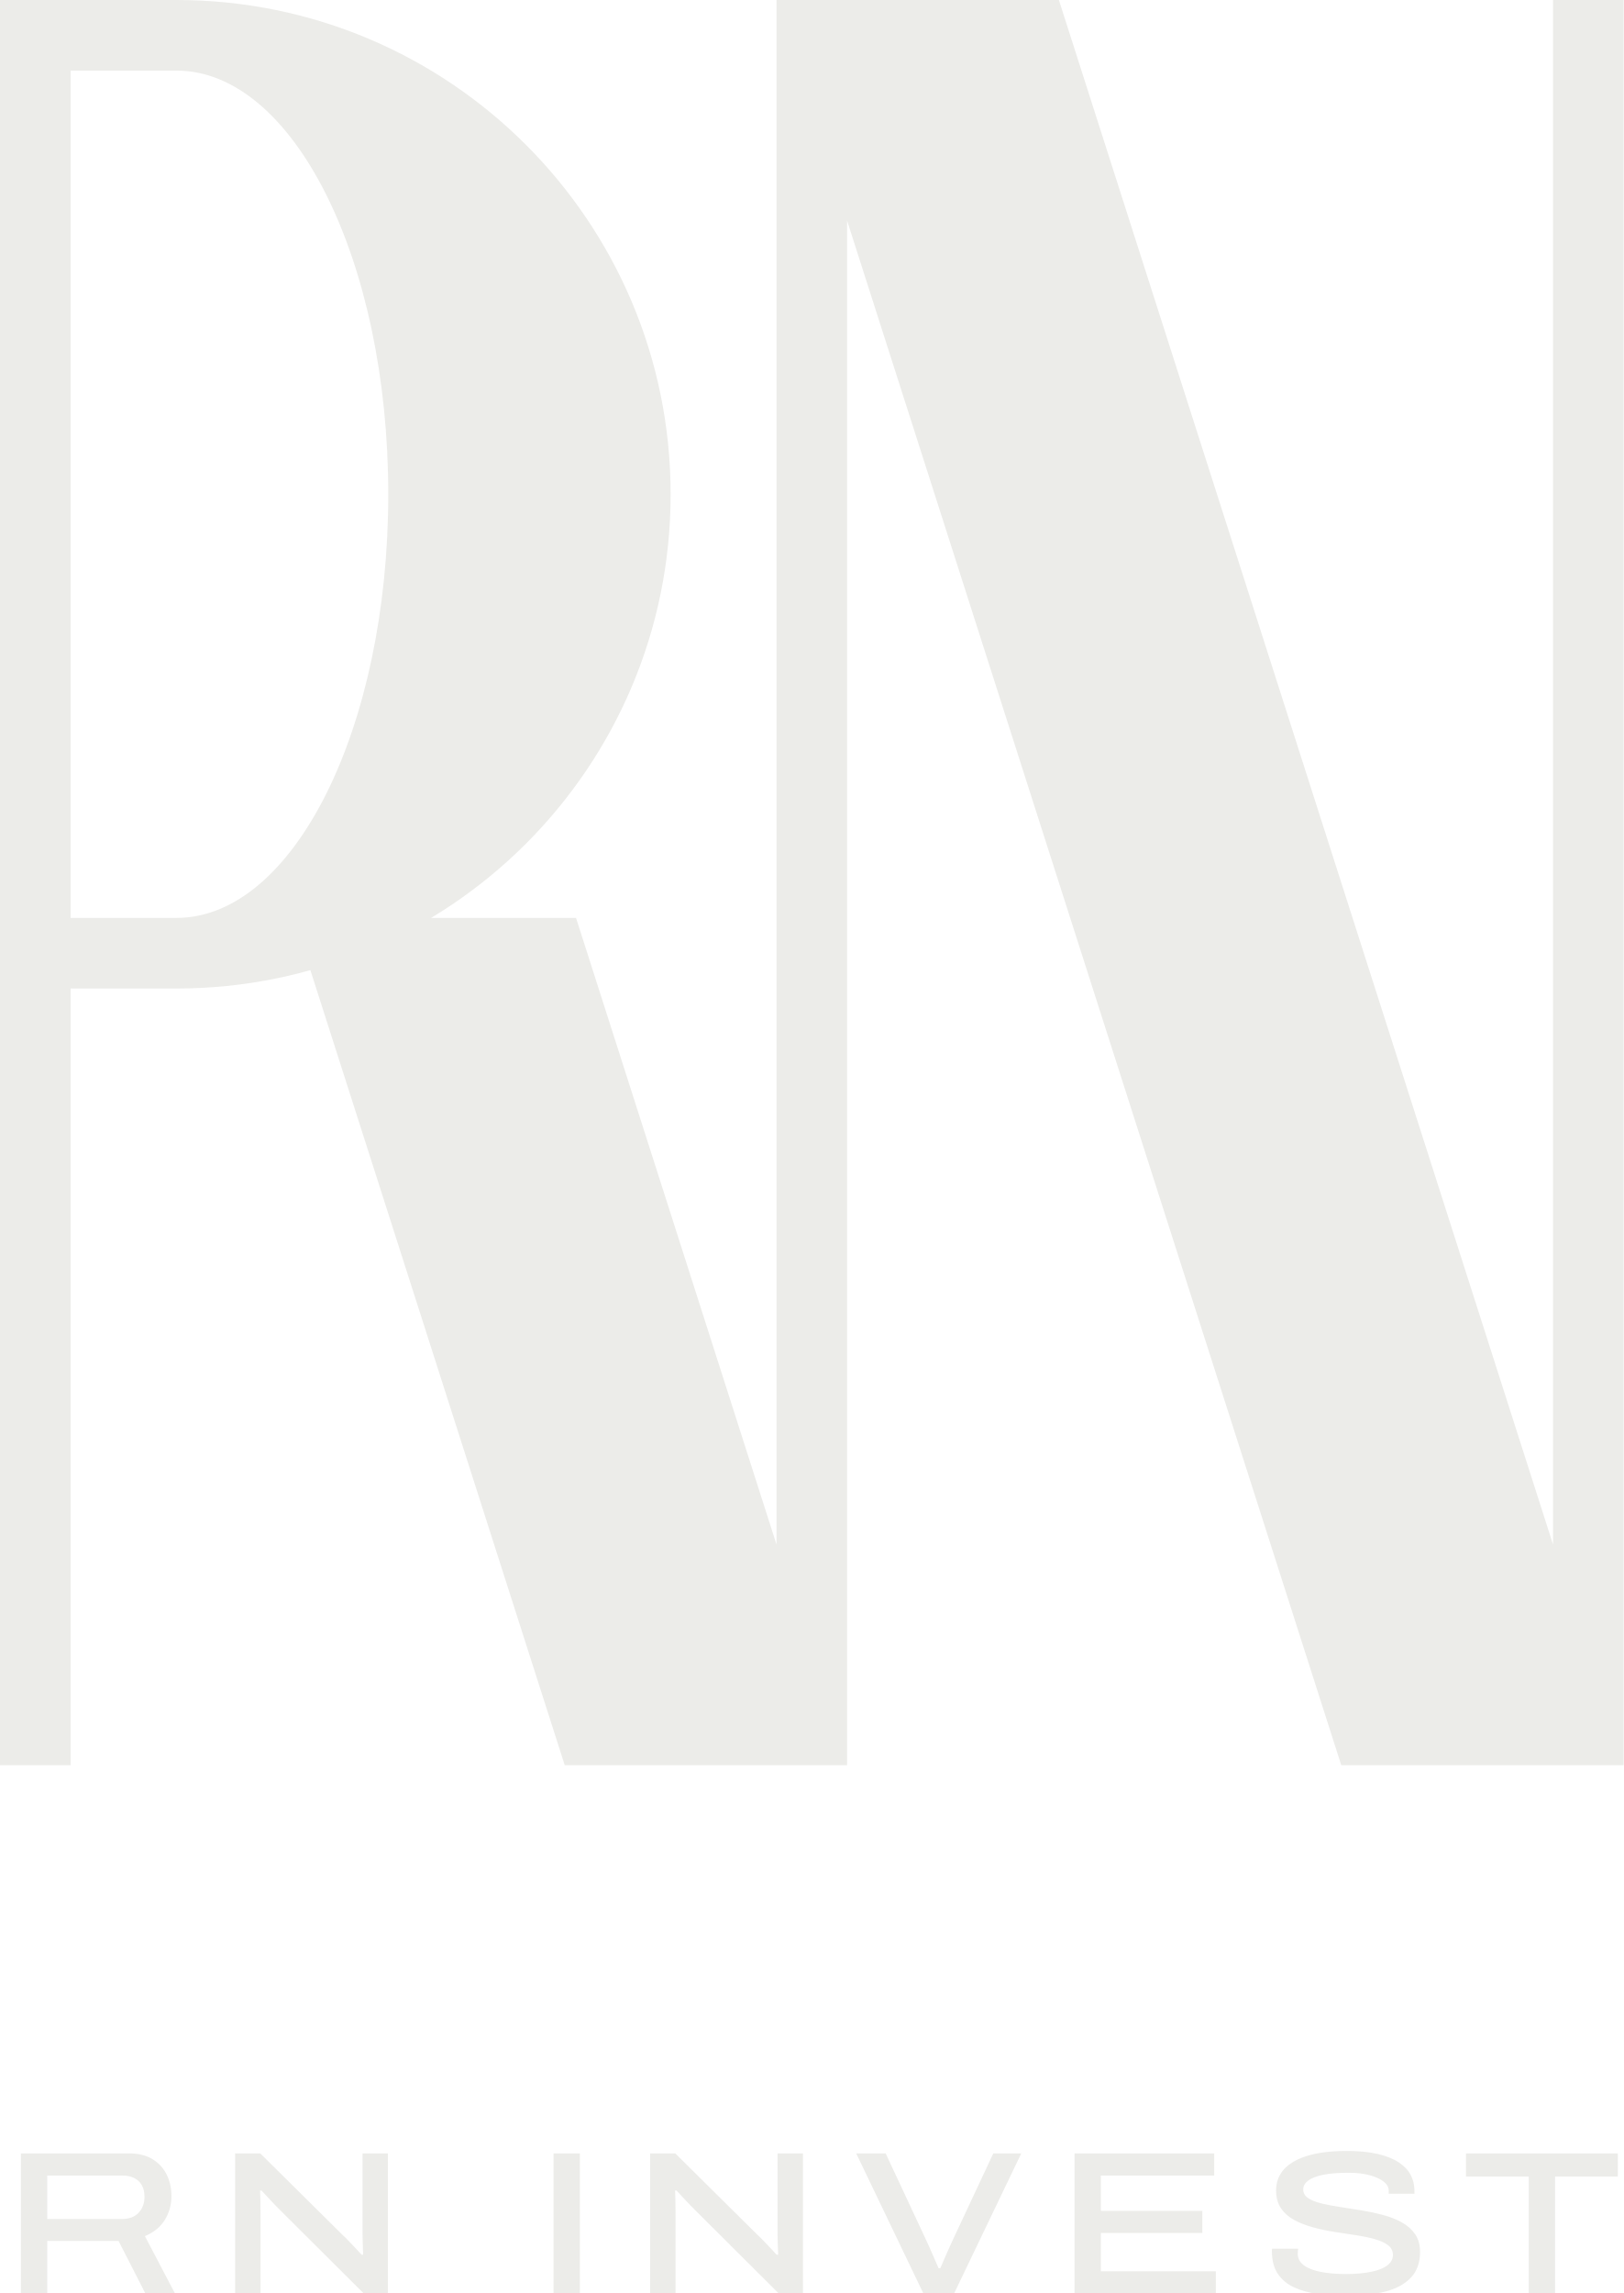
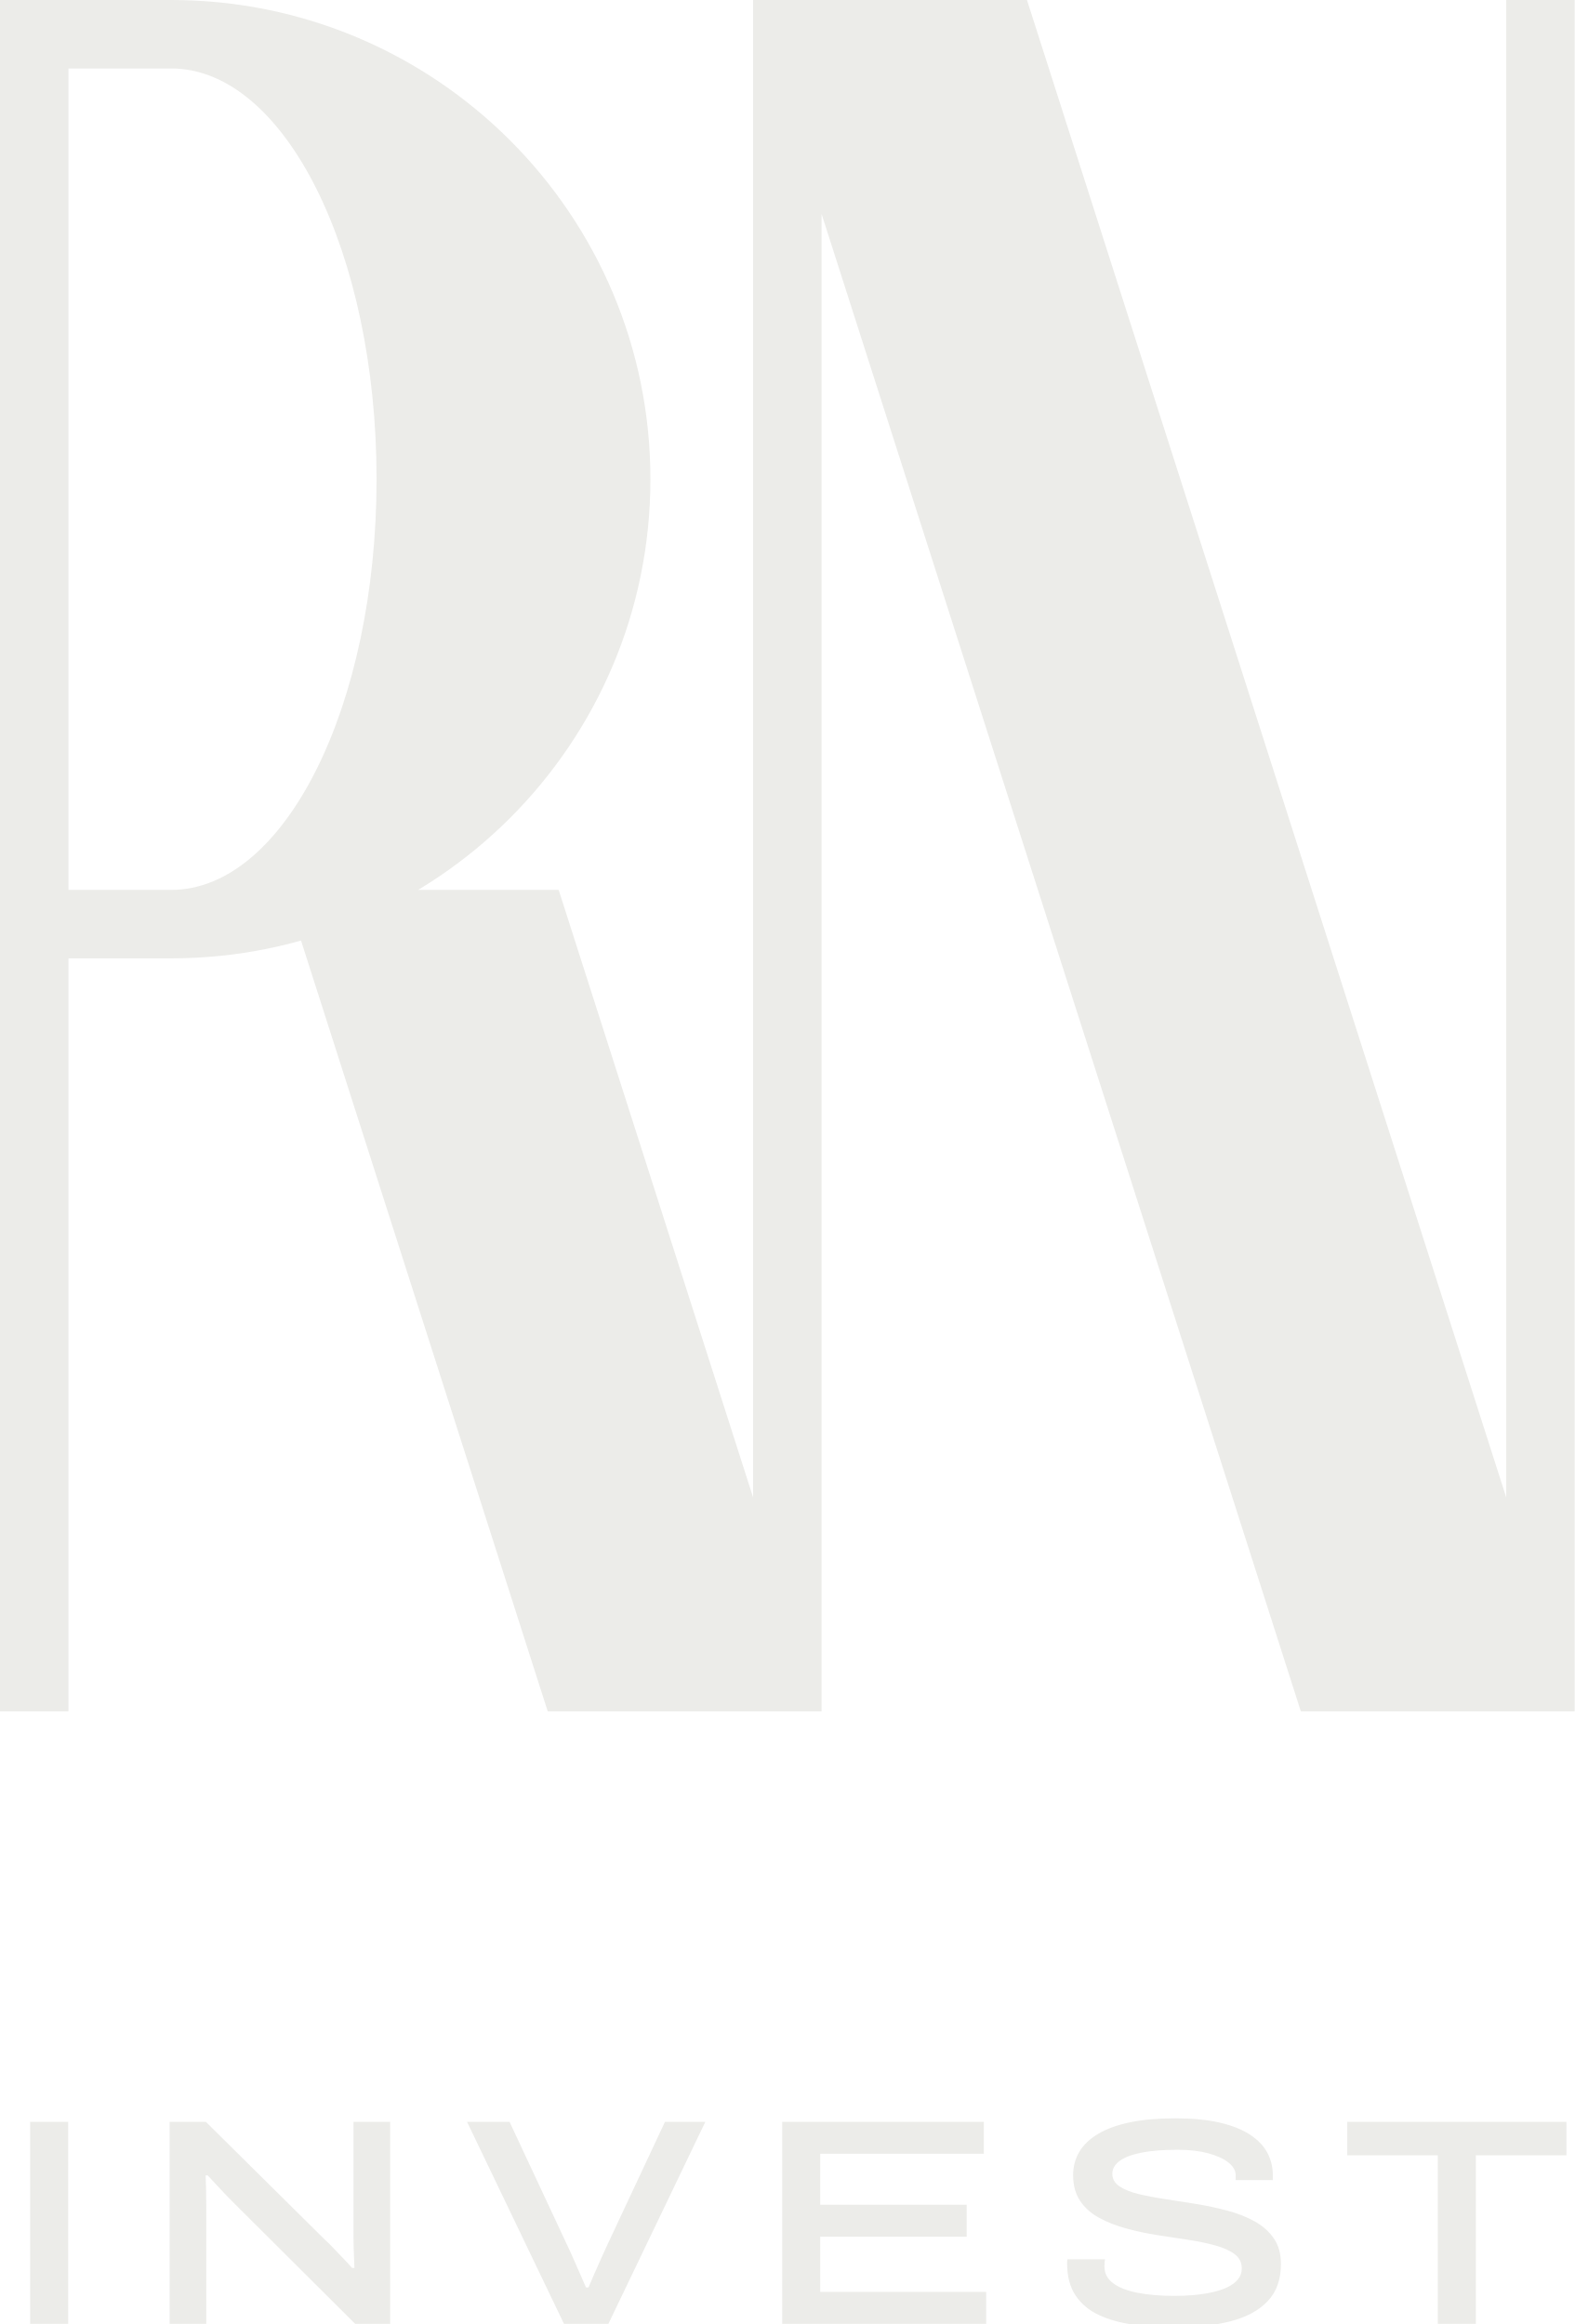
- <svg xmlns="http://www.w3.org/2000/svg" viewBox="0 0 92 129.9" role="img" aria-label="RN INVEST" fill="#ECECE9">
+ <svg xmlns="http://www.w3.org/2000/svg" viewBox="0 0 92 135.8" role="img" aria-label="RN INVEST" fill="#ECECE9">
  <path d="M0 0H4V100H0ZM44 0H48V100H44ZM88 0H92V100H88ZM44 0H60L92 100H76ZM4 0H10A28 28 0 0 1 10 56H4V52H10A12 24 0 0 0 10 4H4ZM16.64 52H32.64L48 100H32Z" />
-   <g transform="translate(0 122) scale(0.01155)">
-     <path d="M102.594 686.0V-0.757H631.757Q702.325 -0.757 748.46 27.649Q794.596 56.054 817.839 103.581Q841.082 151.108 841.082 209.622Q841.082 272.325 808.731 325.095Q776.379 377.865 710.866 404.946L858.325 686.0H713.107L581.756 428.839H231.731V686.0ZM231.731 321.081H598.514Q651.108 321.081 680.013 290.419Q708.918 259.757 708.918 211.892Q708.918 179.487 696.215 156.068Q683.513 132.65 658.837 120.204Q634.162 107.758 598.514 107.758H231.731ZM1153.594 686.0V-0.757H1276.893L1681.594 400.132Q1693.864 410.889 1710.283 428.43Q1726.702 445.97 1744.134 463.903Q1761.567 481.835 1773.865 496.133H1781.621Q1780.865 475.835 1779.729 445.795Q1778.594 415.754 1778.594 395.024V-0.757H1903.19V686.0H1784.351L1377.677 280.868Q1352.623 256.327 1325.799 227.381Q1298.974 198.435 1282.92 181.381H1275.92Q1276.677 196.327 1277.434 228.34Q1278.19 260.354 1278.19 297.003V686.0ZM2715.594 686.0V-0.757H2844.731V686.0ZM3189.594 686.0V-0.757H3312.893L3717.594 400.132Q3729.864 410.889 3746.283 428.43Q3762.702 445.97 3780.134 463.903Q3797.567 481.835 3809.865 496.133H3817.621Q3816.865 475.835 3815.729 445.795Q3814.594 415.754 3814.594 395.024V-0.757H3939.19V686.0H3820.351L3413.677 280.868Q3388.623 256.327 3361.799 227.381Q3334.974 198.435 3318.92 181.381H3311.92Q3312.677 196.327 3313.434 228.34Q3314.19 260.354 3314.19 297.003V686.0ZM4529.946 686.0 4200.486 -0.757H4344.948L4538.298 413.025Q4549.082 435.106 4561.082 462.755Q4573.082 490.404 4584.812 516.769Q4596.541 543.133 4604.514 562.106H4613.244Q4620.974 544.133 4632.082 518.269Q4643.19 492.404 4655.69 464.755Q4668.19 437.106 4678.974 413.782L4873.081 -0.757H5010.245L4680.785 686.0ZM5271.594 686.0V-0.757H5956.865V107.758H5400.731V281.27H5898.568V389.785H5400.731V577.485H5964.865V686.0ZM6608.27 698.0Q6532.946 698.0 6466.04 688.865Q6399.135 679.73 6348.256 656.081Q6297.378 632.432 6268.635 589.527Q6239.892 546.621 6239.892 479.324Q6239.892 475.865 6240.013 472.256Q6240.135 468.648 6240.892 466.648H6368.758Q6367.758 471.135 6367.258 477.121Q6366.758 483.108 6366.758 491.324Q6366.758 525.243 6395.704 547.418Q6424.65 569.594 6478.663 580.296Q6532.676 590.999 6605.757 590.999Q6638.648 590.999 6671.189 588.012Q6703.729 585.026 6732.796 578.688Q6761.864 572.35 6784.58 561.526Q6807.296 550.702 6820.404 534.77Q6833.512 518.837 6833.512 497.675Q6833.512 467.541 6809.526 449.365Q6785.539 431.19 6744.566 419.73Q6703.594 408.271 6652.499 400.541Q6601.404 392.812 6546.932 384.312Q6492.459 375.812 6441.364 361.92Q6390.27 348.028 6349.297 325.879Q6308.324 303.73 6284.337 268.325Q6260.351 232.919 6260.351 180.649Q6260.351 136.297 6281.648 100.757Q6302.946 65.216 6346.122 39.716Q6389.297 14.216 6454.311 0.73Q6519.325 -12.757 6607.0 -12.757Q6695.919 -12.757 6759.189 2.095Q6822.459 16.946 6862.27 43.311Q6902.081 69.675 6920.514 104.716Q6938.946 139.757 6938.946 179.892V197.352H6812.837V181.433Q6812.837 157.244 6788.229 137.69Q6763.621 118.136 6719.459 106.19Q6675.297 94.245 6615.757 94.245Q6539.379 94.245 6490.244 104.461Q6441.109 114.677 6417.312 132.974Q6393.515 151.271 6393.515 175.622Q6393.515 202.027 6417.501 218.338Q6441.488 234.648 6482.461 244.608Q6523.434 254.567 6574.528 262.175Q6625.623 269.783 6680.096 278.783Q6734.568 287.783 6785.663 301.418Q6836.757 315.054 6877.73 337.945Q6918.703 360.837 6942.69 395.851Q6966.676 430.865 6966.676 482.378Q6966.676 561.405 6921.406 608.932Q6876.135 656.459 6795.352 677.23Q6714.568 698.0 6608.27 698.0ZM7499.892 686.0V113.056H7191.973V-0.757H7936.947V113.056H7629.028V686.0Z" />
+   <g transform="translate(0 124) scale(0.01719)">
+     <path d="M102.5 686V-0.7H231.7V686ZM576.5 686V-0.7H699.8L1104.5 400.1Q1116.8 410.8 1133.2 428.4Q1149.7 445.9 1167.1 463.9Q1184.5 481.8 1196.8 496.1H1204.6Q1203.8 475.8 1202.7 445.7Q1201.5 415.7 1201.5 395V-0.7H1326.1V686H1207.3L800.6 280.8Q775.6 256.3 748.7 227.3Q721.9 198.4 705.9 181.3H698.9Q699.6 196.3 700.4 228.3Q701.1 260.3 701.1 297V686ZM1916.9 686 1587.4 -0.7H1731.9L1925.2 413Q1936 435.1 1948 462.7Q1960 490.4 1971.8 516.7Q1983.5 543.1 1991.5 562.1H2000.2Q2007.9 544.1 2019 518.2Q2030.1 492.4 2042.6 464.7Q2055.1 437.1 2065.9 413.7L2260 -0.7H2397.2L2067.7 686ZM2658.5 686V-0.7H3343.8V107.7H2787.7V281.2H3285.5V389.7H2787.7V577.4H3351.8V686ZM3995.2 698Q3919.9 698 3853 688.8Q3786.1 679.7 3735.2 656Q3684.3 632.4 3655.6 589.5Q3626.8 546.6 3626.8 479.3Q3626.8 475.8 3627 472.2Q3627.1 468.6 3627.8 466.6H3755.7Q3754.7 471.1 3754.2 477.1Q3753.7 483.1 3753.7 491.3Q3753.7 525.2 3782.7 547.4Q3811.6 569.5 3865.6 580.2Q3919.6 590.9 3992.7 590.9Q4025.6 590.9 4058.1 588Q4090.7 585 4119.7 578.6Q4148.8 572.3 4171.5 561.5Q4194.2 550.7 4207.4 534.7Q4220.5 518.8 4220.5 497.6Q4220.5 467.5 4196.5 449.3Q4172.5 431.1 4131.5 419.7Q4090.5 408.2 4039.4 400.5Q3988.4 392.8 3933.9 384.3Q3879.4 375.8 3828.3 361.9Q3777.2 348 3736.2 325.8Q3695.3 303.7 3671.3 268.3Q3647.3 232.9 3647.3 180.6Q3647.3 136.2 3668.6 100.7Q3689.9 65.2 3733.1 39.7Q3776.2 14.2 3841.3 0.7Q3906.3 -12.7 3994 -12.7Q4082.9 -12.7 4146.1 2Q4209.4 16.9 4249.2 43.3Q4289 69.6 4307.5 104.7Q4325.9 139.7 4325.9 179.8V197.3H4199.8V181.4Q4199.8 157.2 4175.2 137.6Q4150.6 118.1 4106.4 106.1Q4062.2 94.2 4002.7 94.2Q3926.3 94.2 3877.2 104.4Q3828.1 114.6 3804.3 132.9Q3780.5 151.2 3780.5 175.6Q3780.5 202 3804.5 218.3Q3828.4 234.6 3869.4 244.6Q3910.4 254.5 3961.5 262.1Q4012.6 269.7 4067 278.7Q4121.5 287.7 4172.6 301.4Q4223.7 315 4264.7 337.9Q4305.7 360.8 4329.6 395.8Q4353.6 430.8 4353.6 482.3Q4353.6 561.4 4308.4 608.9Q4263.1 656.4 4182.3 677.2Q4101.5 698 3995.2 698ZM4886.8 686V113H4578.9V-0.7H5323.9V113H5016V686Z" />
  </g>
</svg>
